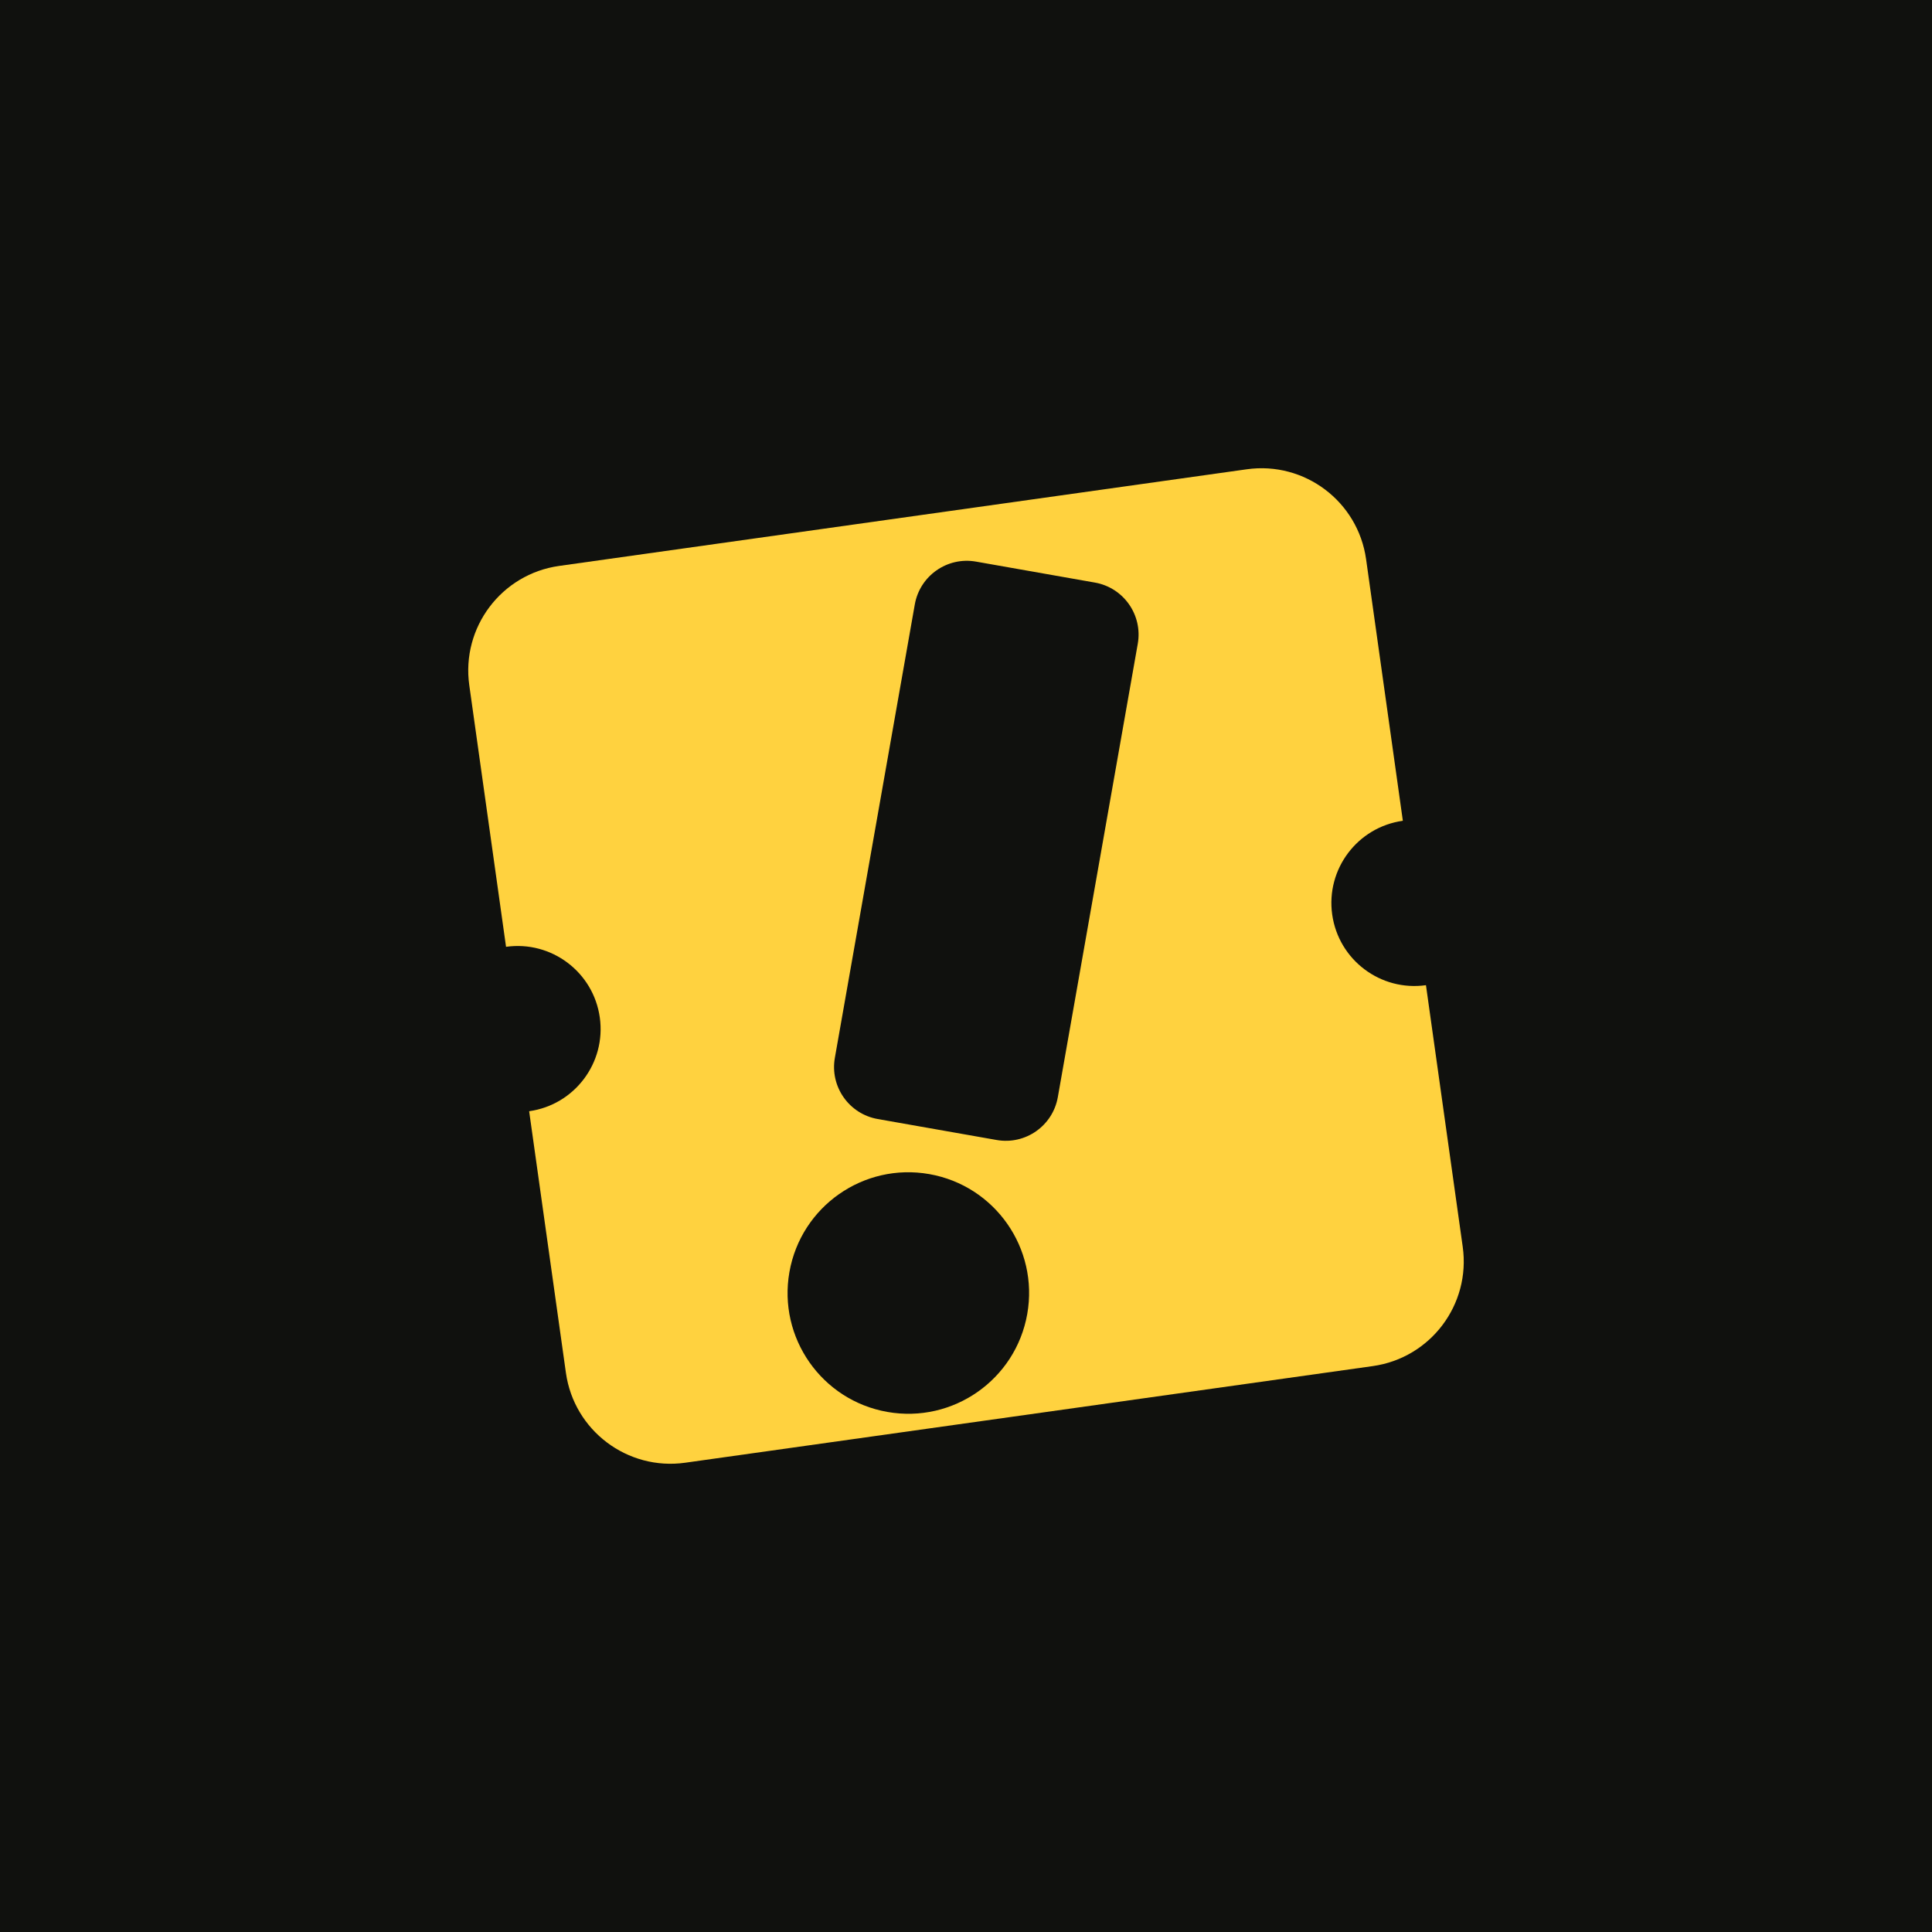
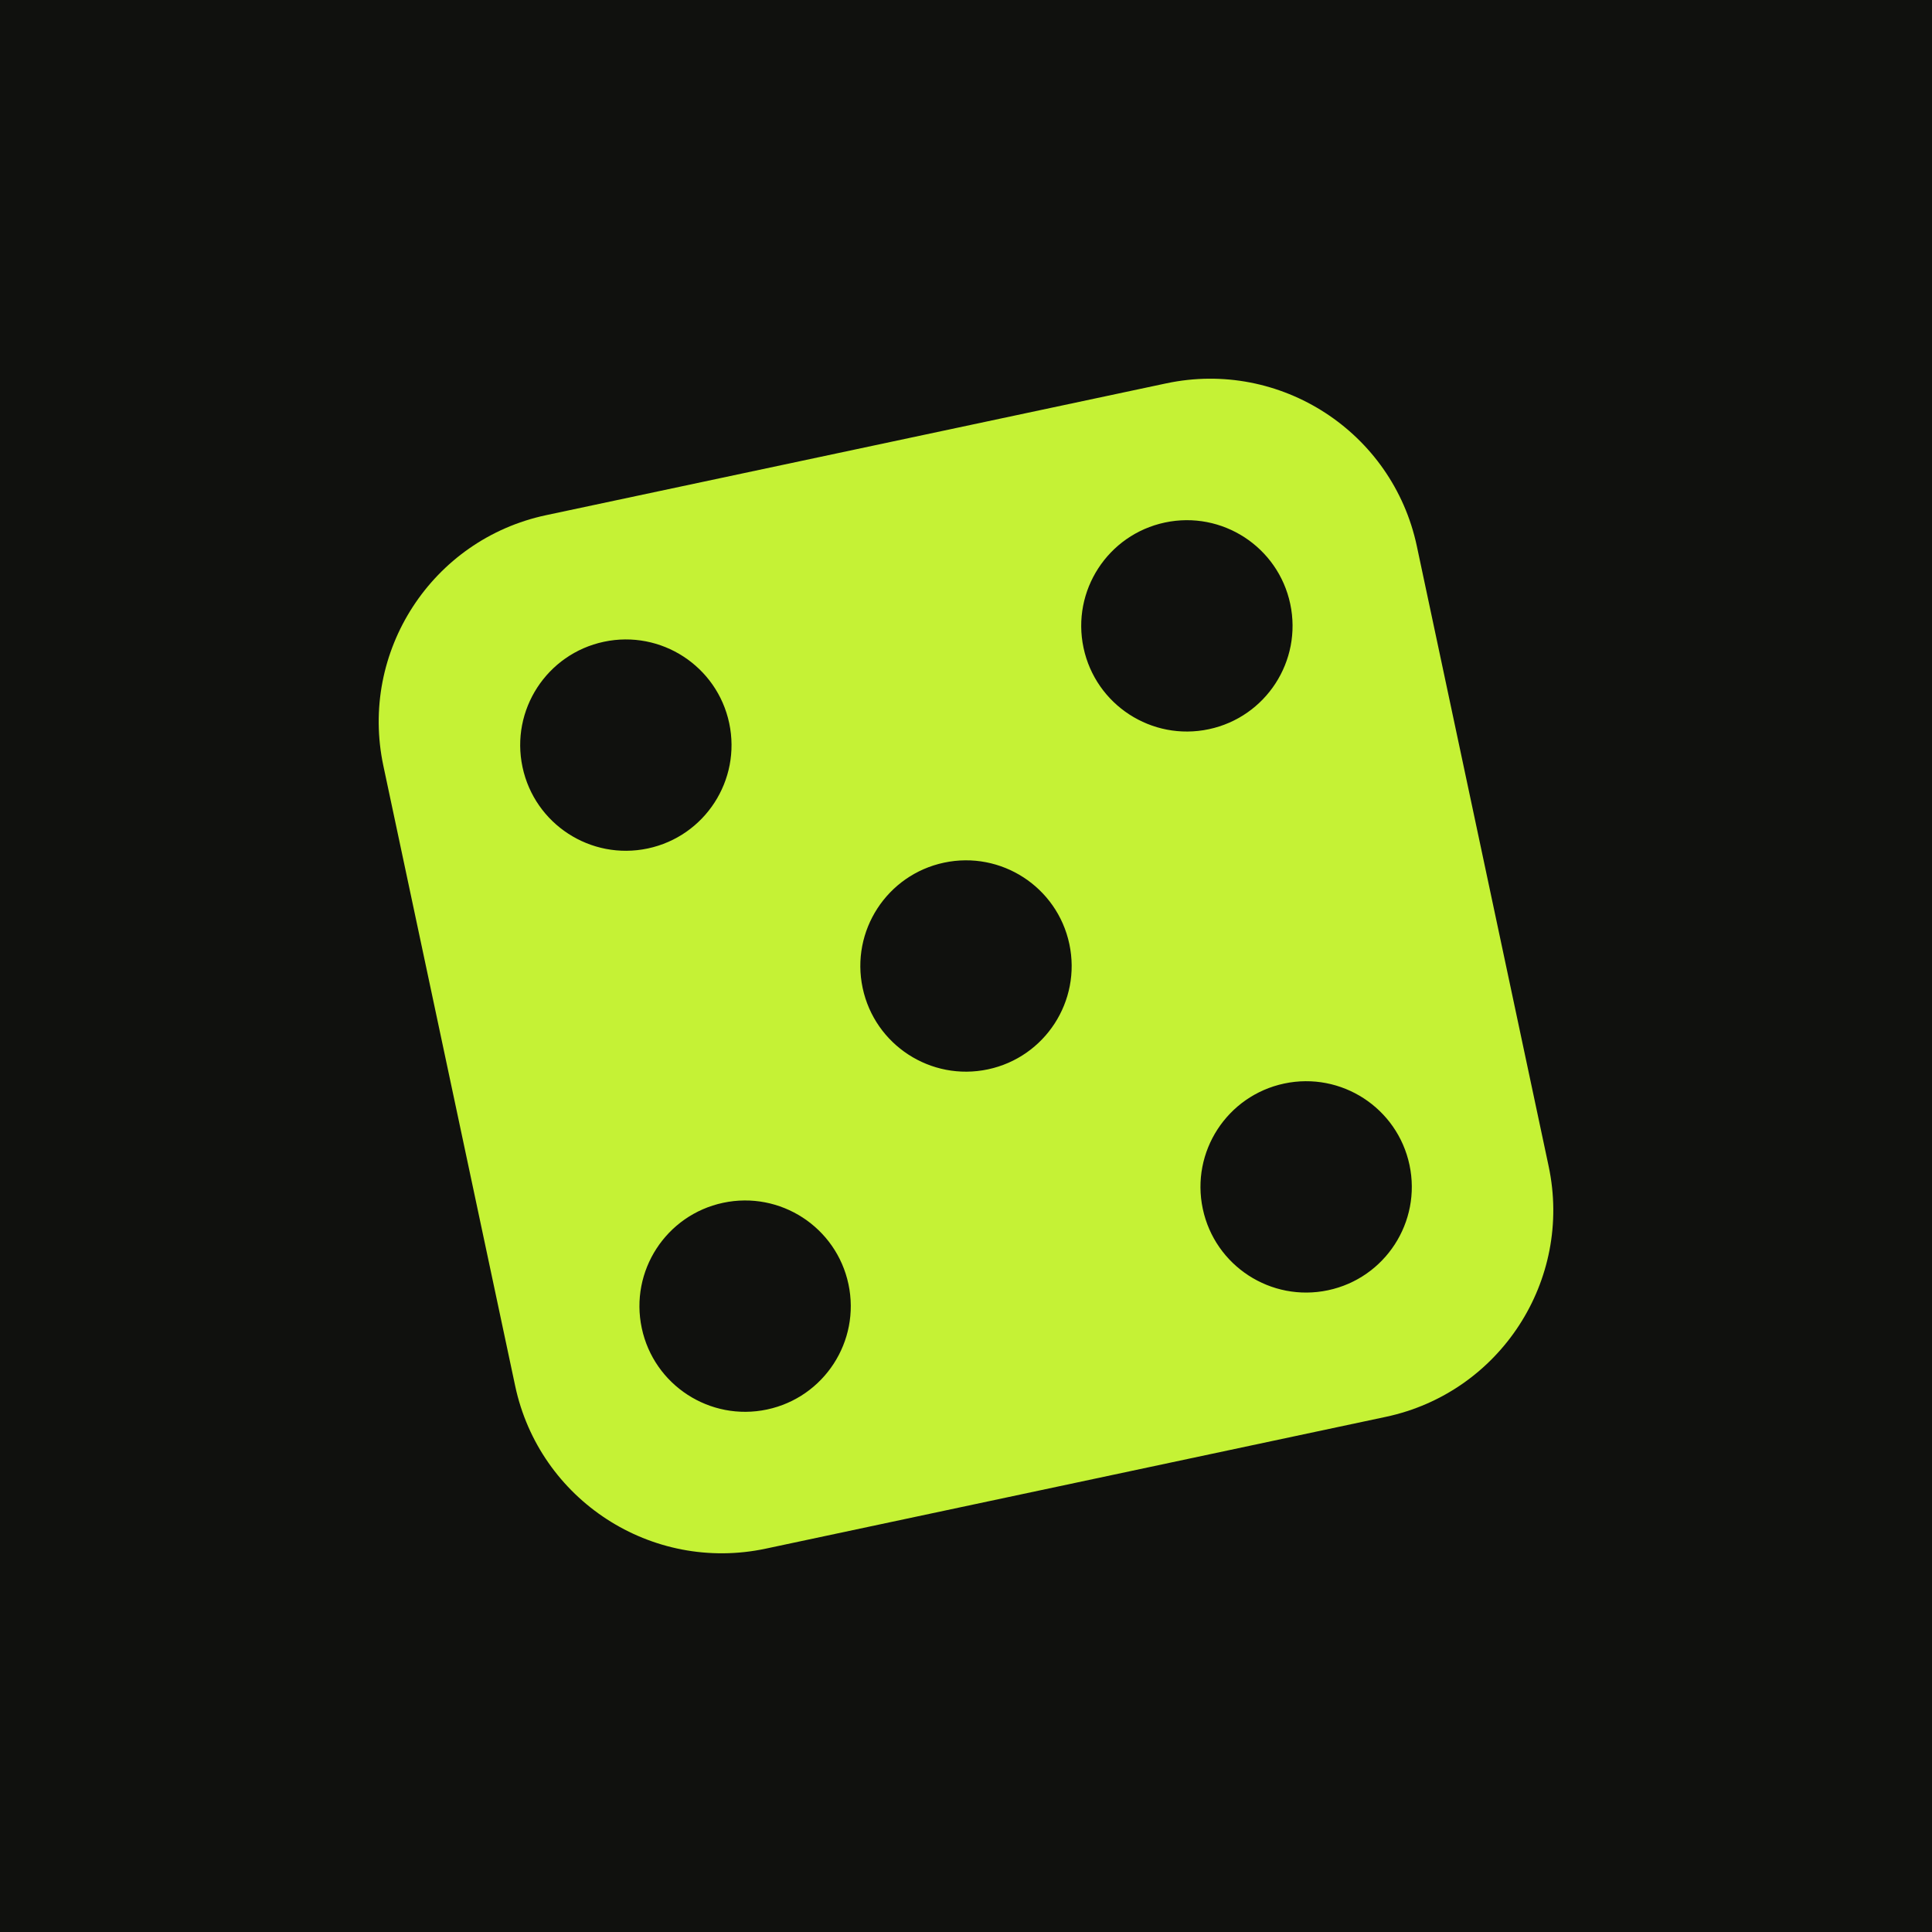
<svg xmlns="http://www.w3.org/2000/svg" viewBox="0 0 512 512">
  <rect width="512" height="512" fill="#10110e" />
-   <g transform="rotate(-8 256 256)">
-     <rect x="136" y="136" width="240" height="240" rx="28" fill="#ffd23f" />
-     <circle cx="136" cy="256" r="22" fill="#10110e" />
-     <circle cx="376" cy="256" r="22" fill="#10110e" />
-   </g>
-   <g transform="rotate(10 256 256)" fill="#10110e">
-     <rect x="226" y="150" width="60" height="150" rx="14" />
-     <circle cx="256" cy="344" r="32" />
+   <g transform="rotate(-12 256 256)">
+     <rect x="116" y="116" width="280" height="280" rx="56" fill="#c5f235" />
+     <g fill="#10110e">
+       <circle cx="180" cy="180" r="28" />
+       <circle cx="332" cy="180" r="28" />
+       <circle cx="256" cy="256" r="28" />
+       <circle cx="180" cy="332" r="28" />
+       <circle cx="332" cy="332" r="28" />
+     </g>
  </g>
</svg>
